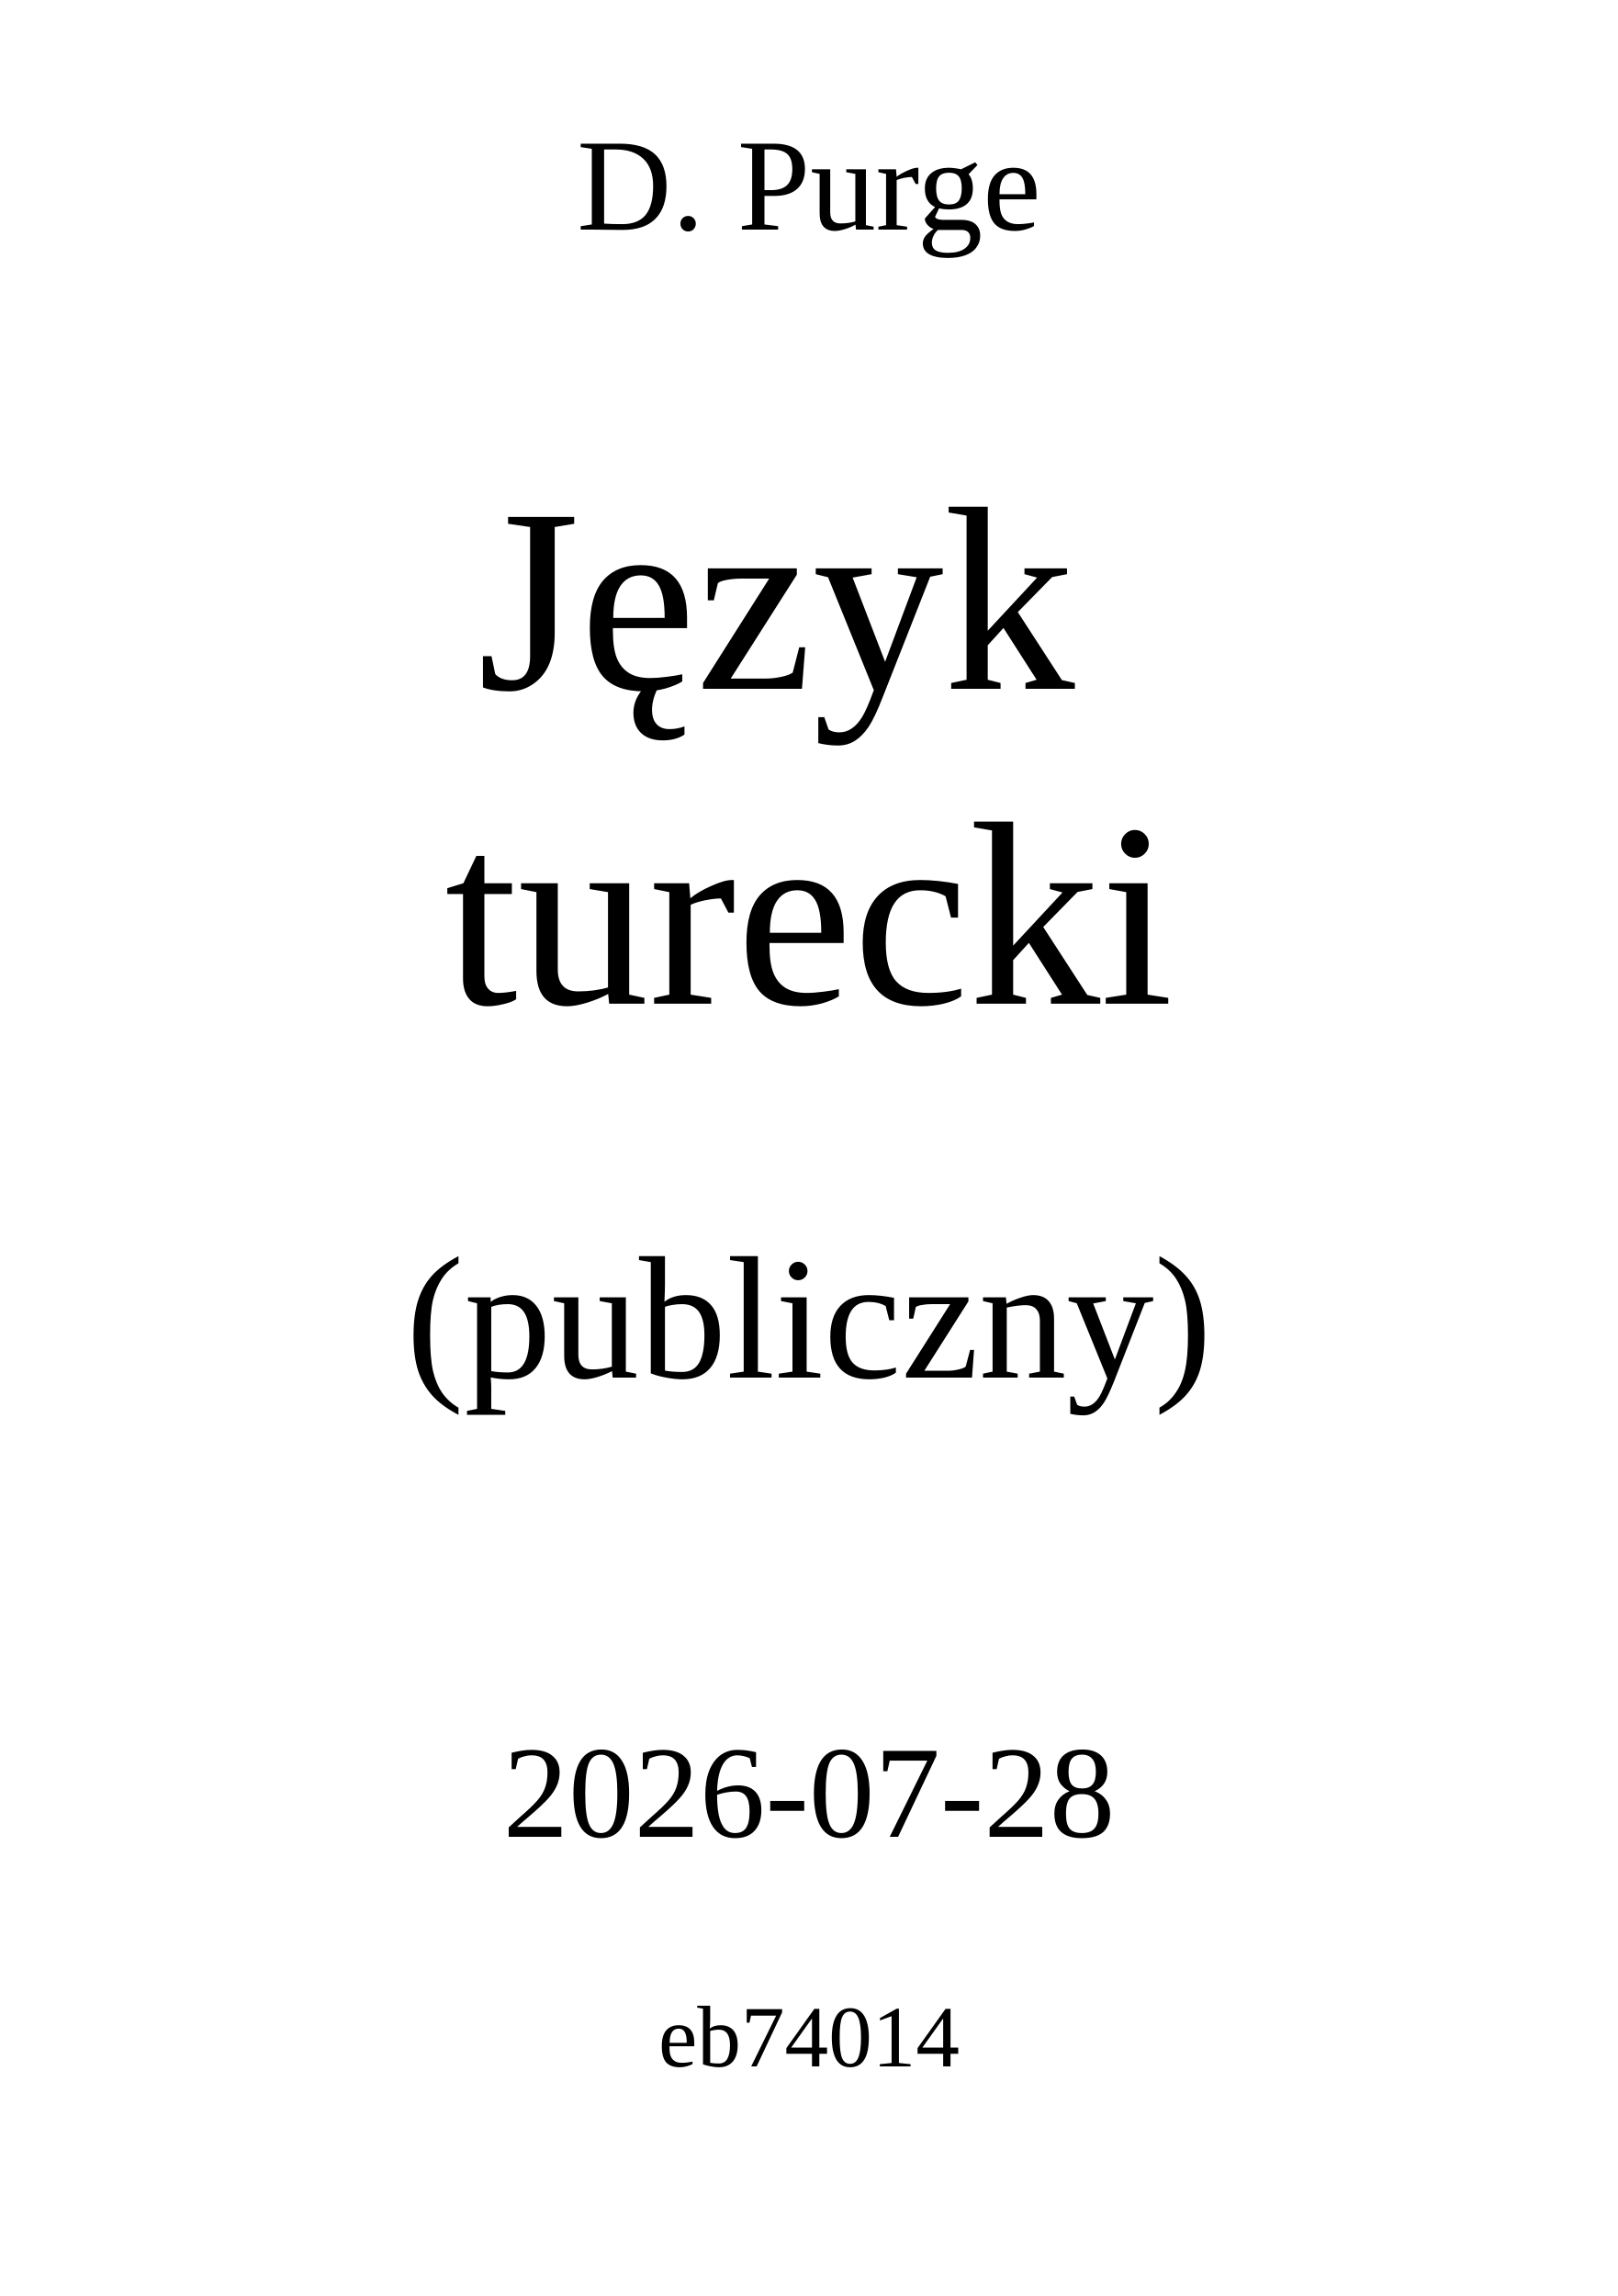
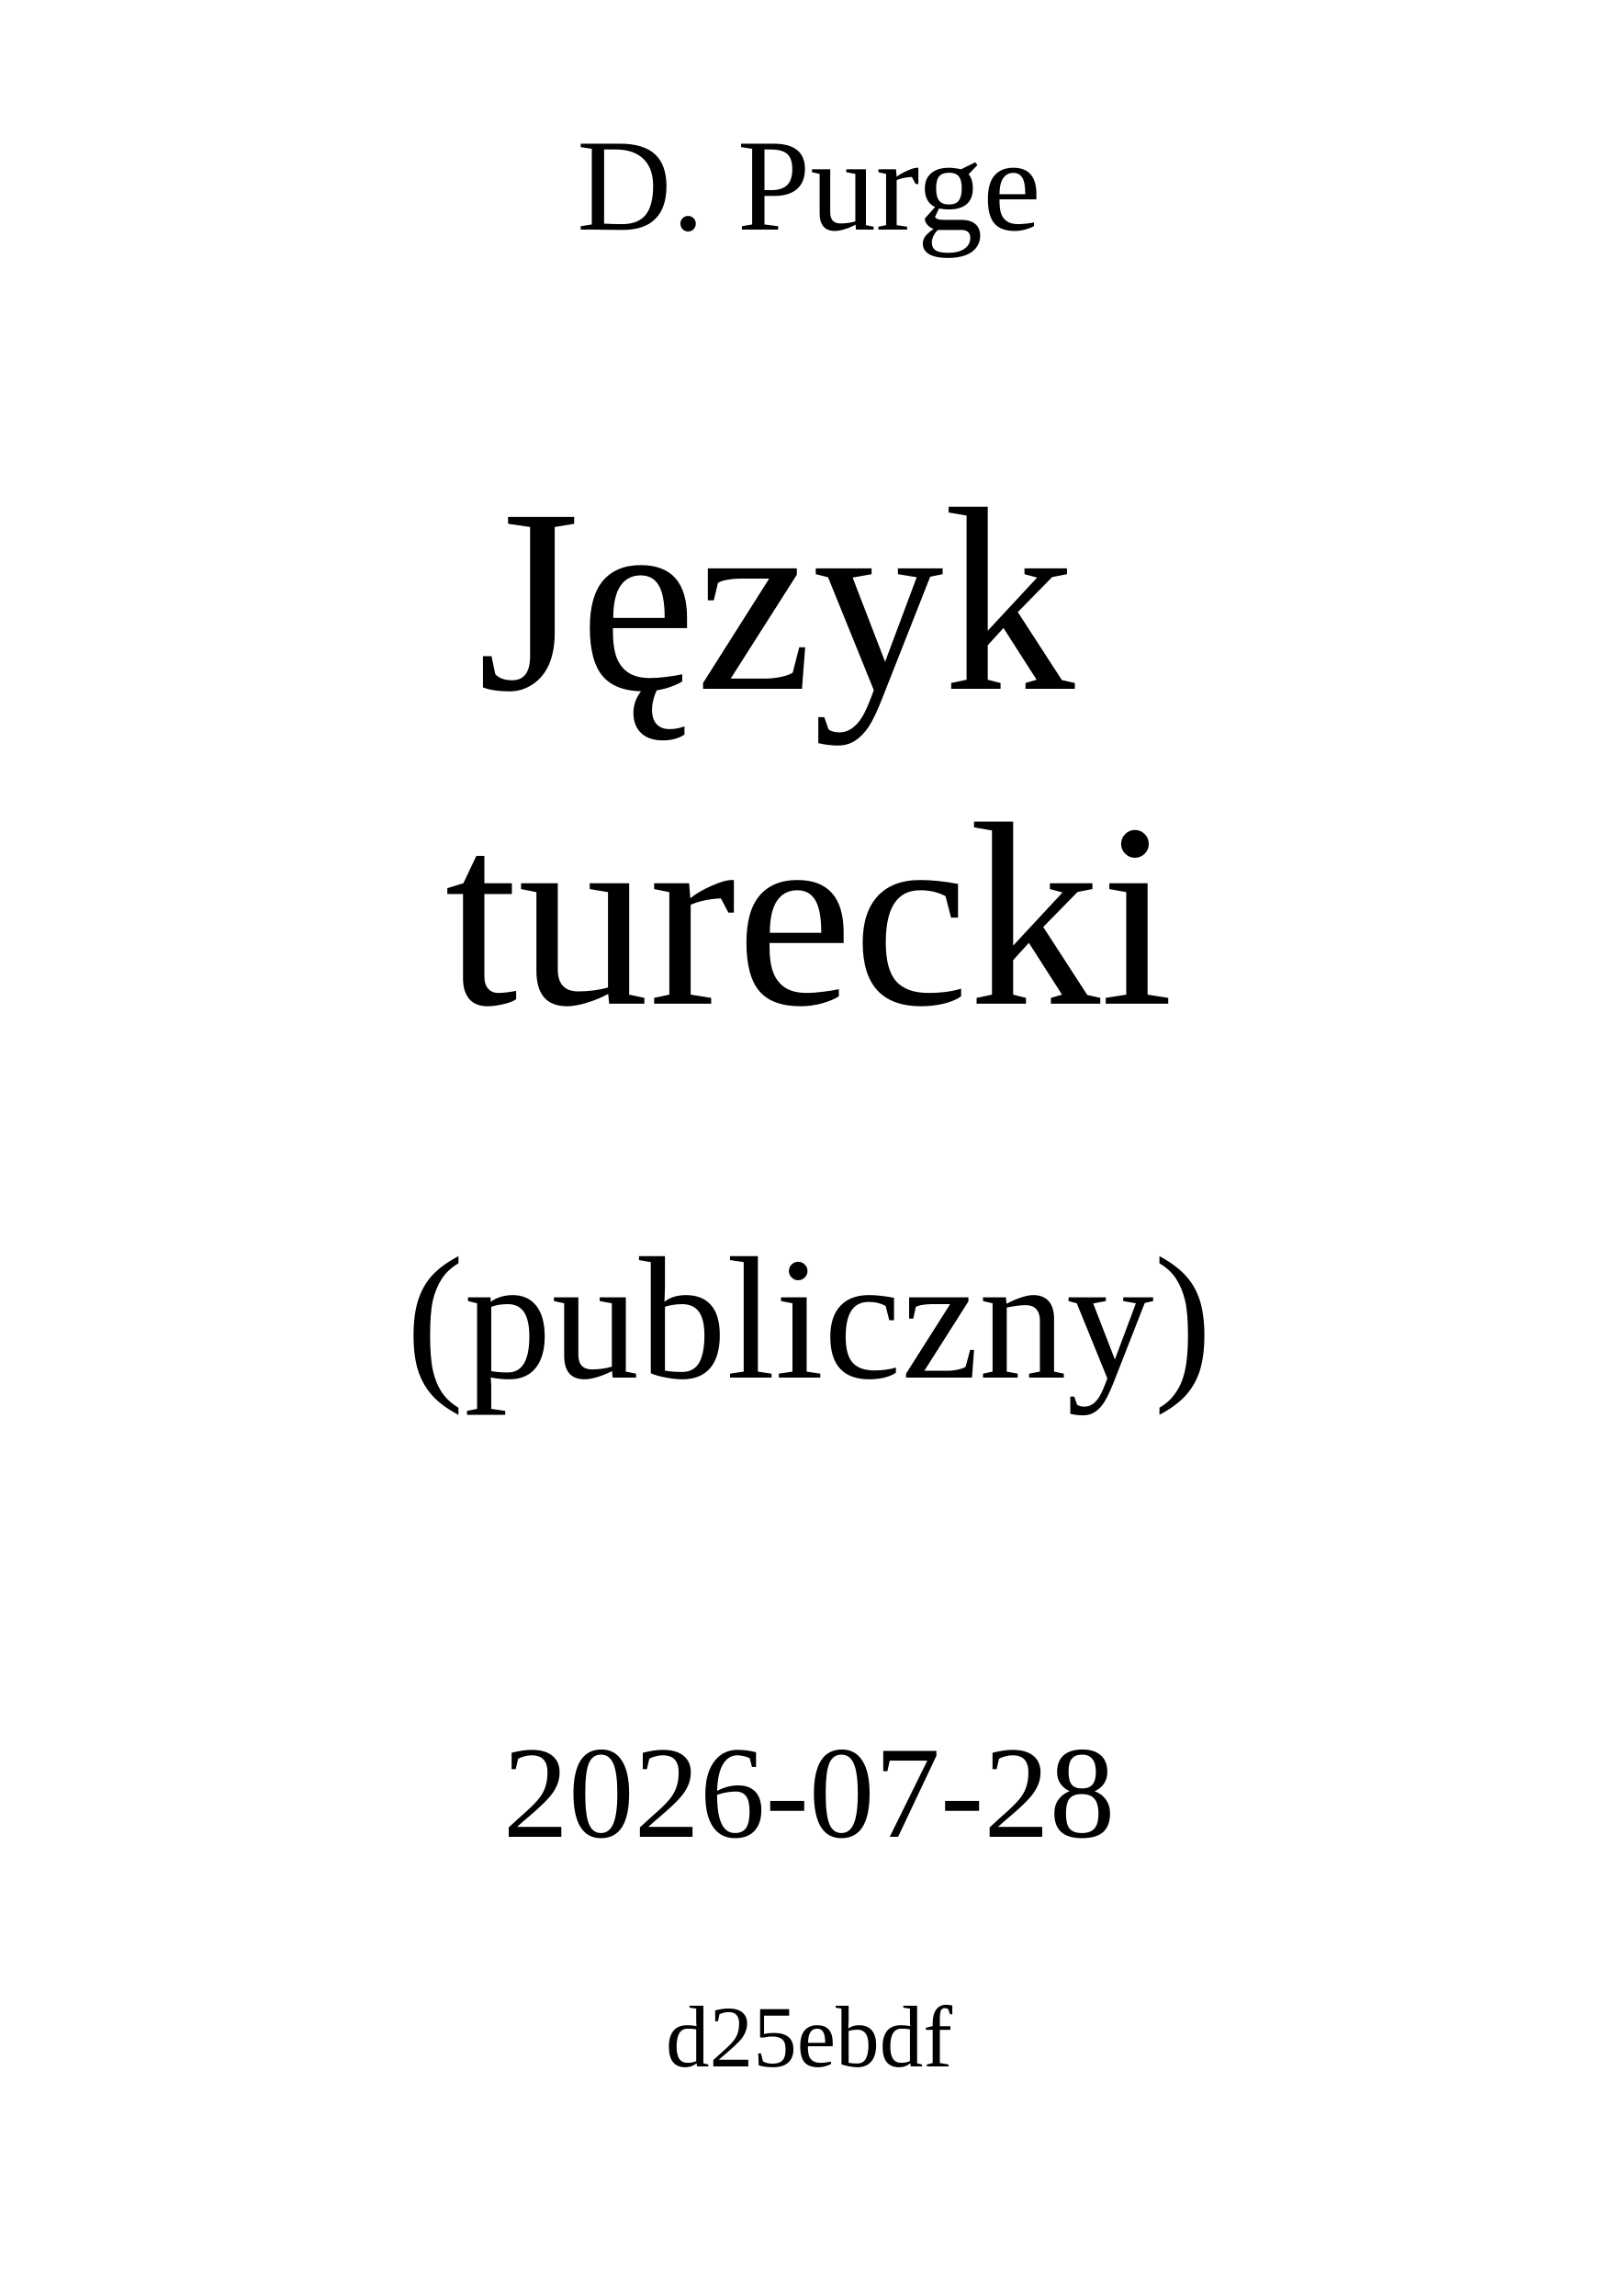
<svg xmlns="http://www.w3.org/2000/svg" width="148mm" height="210mm" viewBox="0 0 148 210" version="1.1" id="cover">
  <style>
      #title {
         font-size:24px;
         writing-mode:lr-tb;
         direction:ltr;
         text-anchor:middle;
      }

      #subtitle {
         font-size:16px;
         writing-mode:lr-tb;
         direction:ltr;
         text-anchor:middle;
      }
      
      #author {
         font-size:12px;
         writing-mode:lr-tb;
         direction:ltr;
         text-anchor:middle;
      }

      #date {
         font-size:12px;
         writing-mode:lr-tb;
         direction:ltr;
         text-anchor:middle;
      }

      #version {
         font-size:8px;
         writing-mode:lr-tb;
         direction:ltr;
         text-anchor:middle;
      }
   </style>
  <text x="50%" y="10%" id="author">D. Purge</text>
  <text x="50%" y="30%" id="title">
    <tspan x="50%">Język</tspan>
    <tspan x="50%" dy="1.2em">turecki</tspan>
  </text>
  <text x="50%" y="60%" id="subtitle">(publiczny)</text>
  <text x="50%" y="80%" id="date">2026-07-28</text>
-   <text x="50%" y="90%" id="version">eb74014</text>
+   <text x="50%" y="90%" id="version">d25ebdf</text>
</svg>
